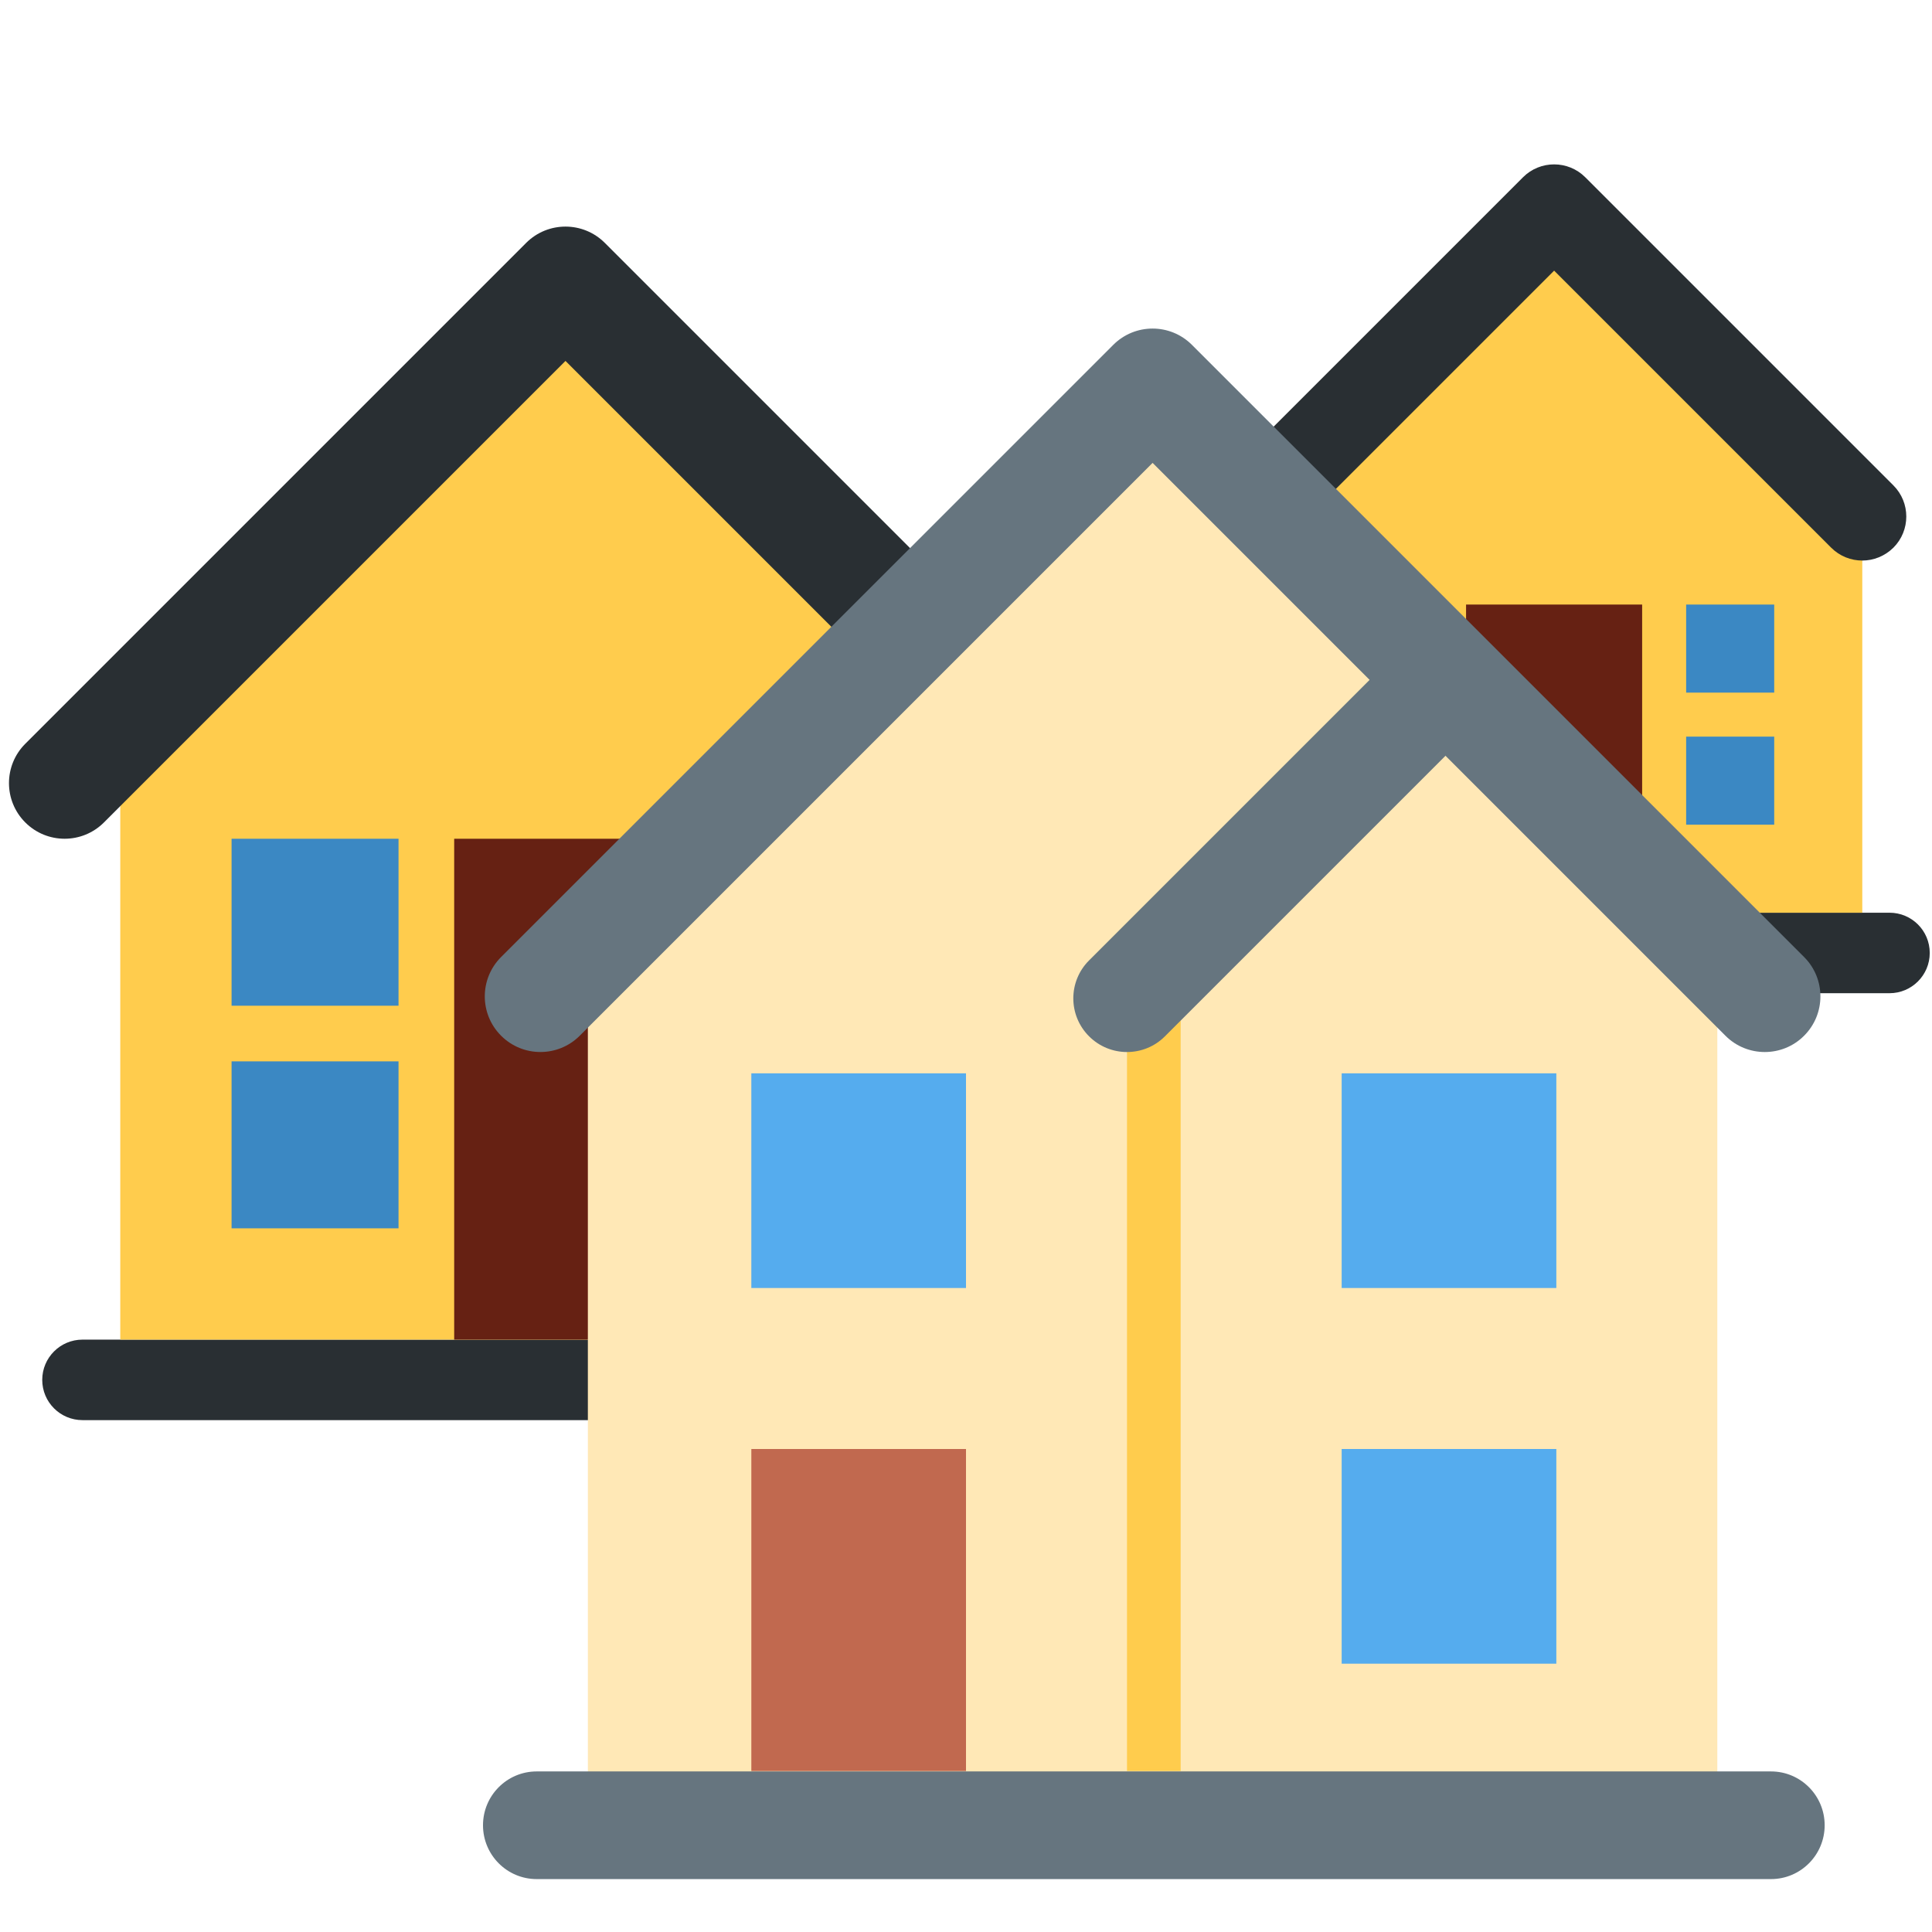
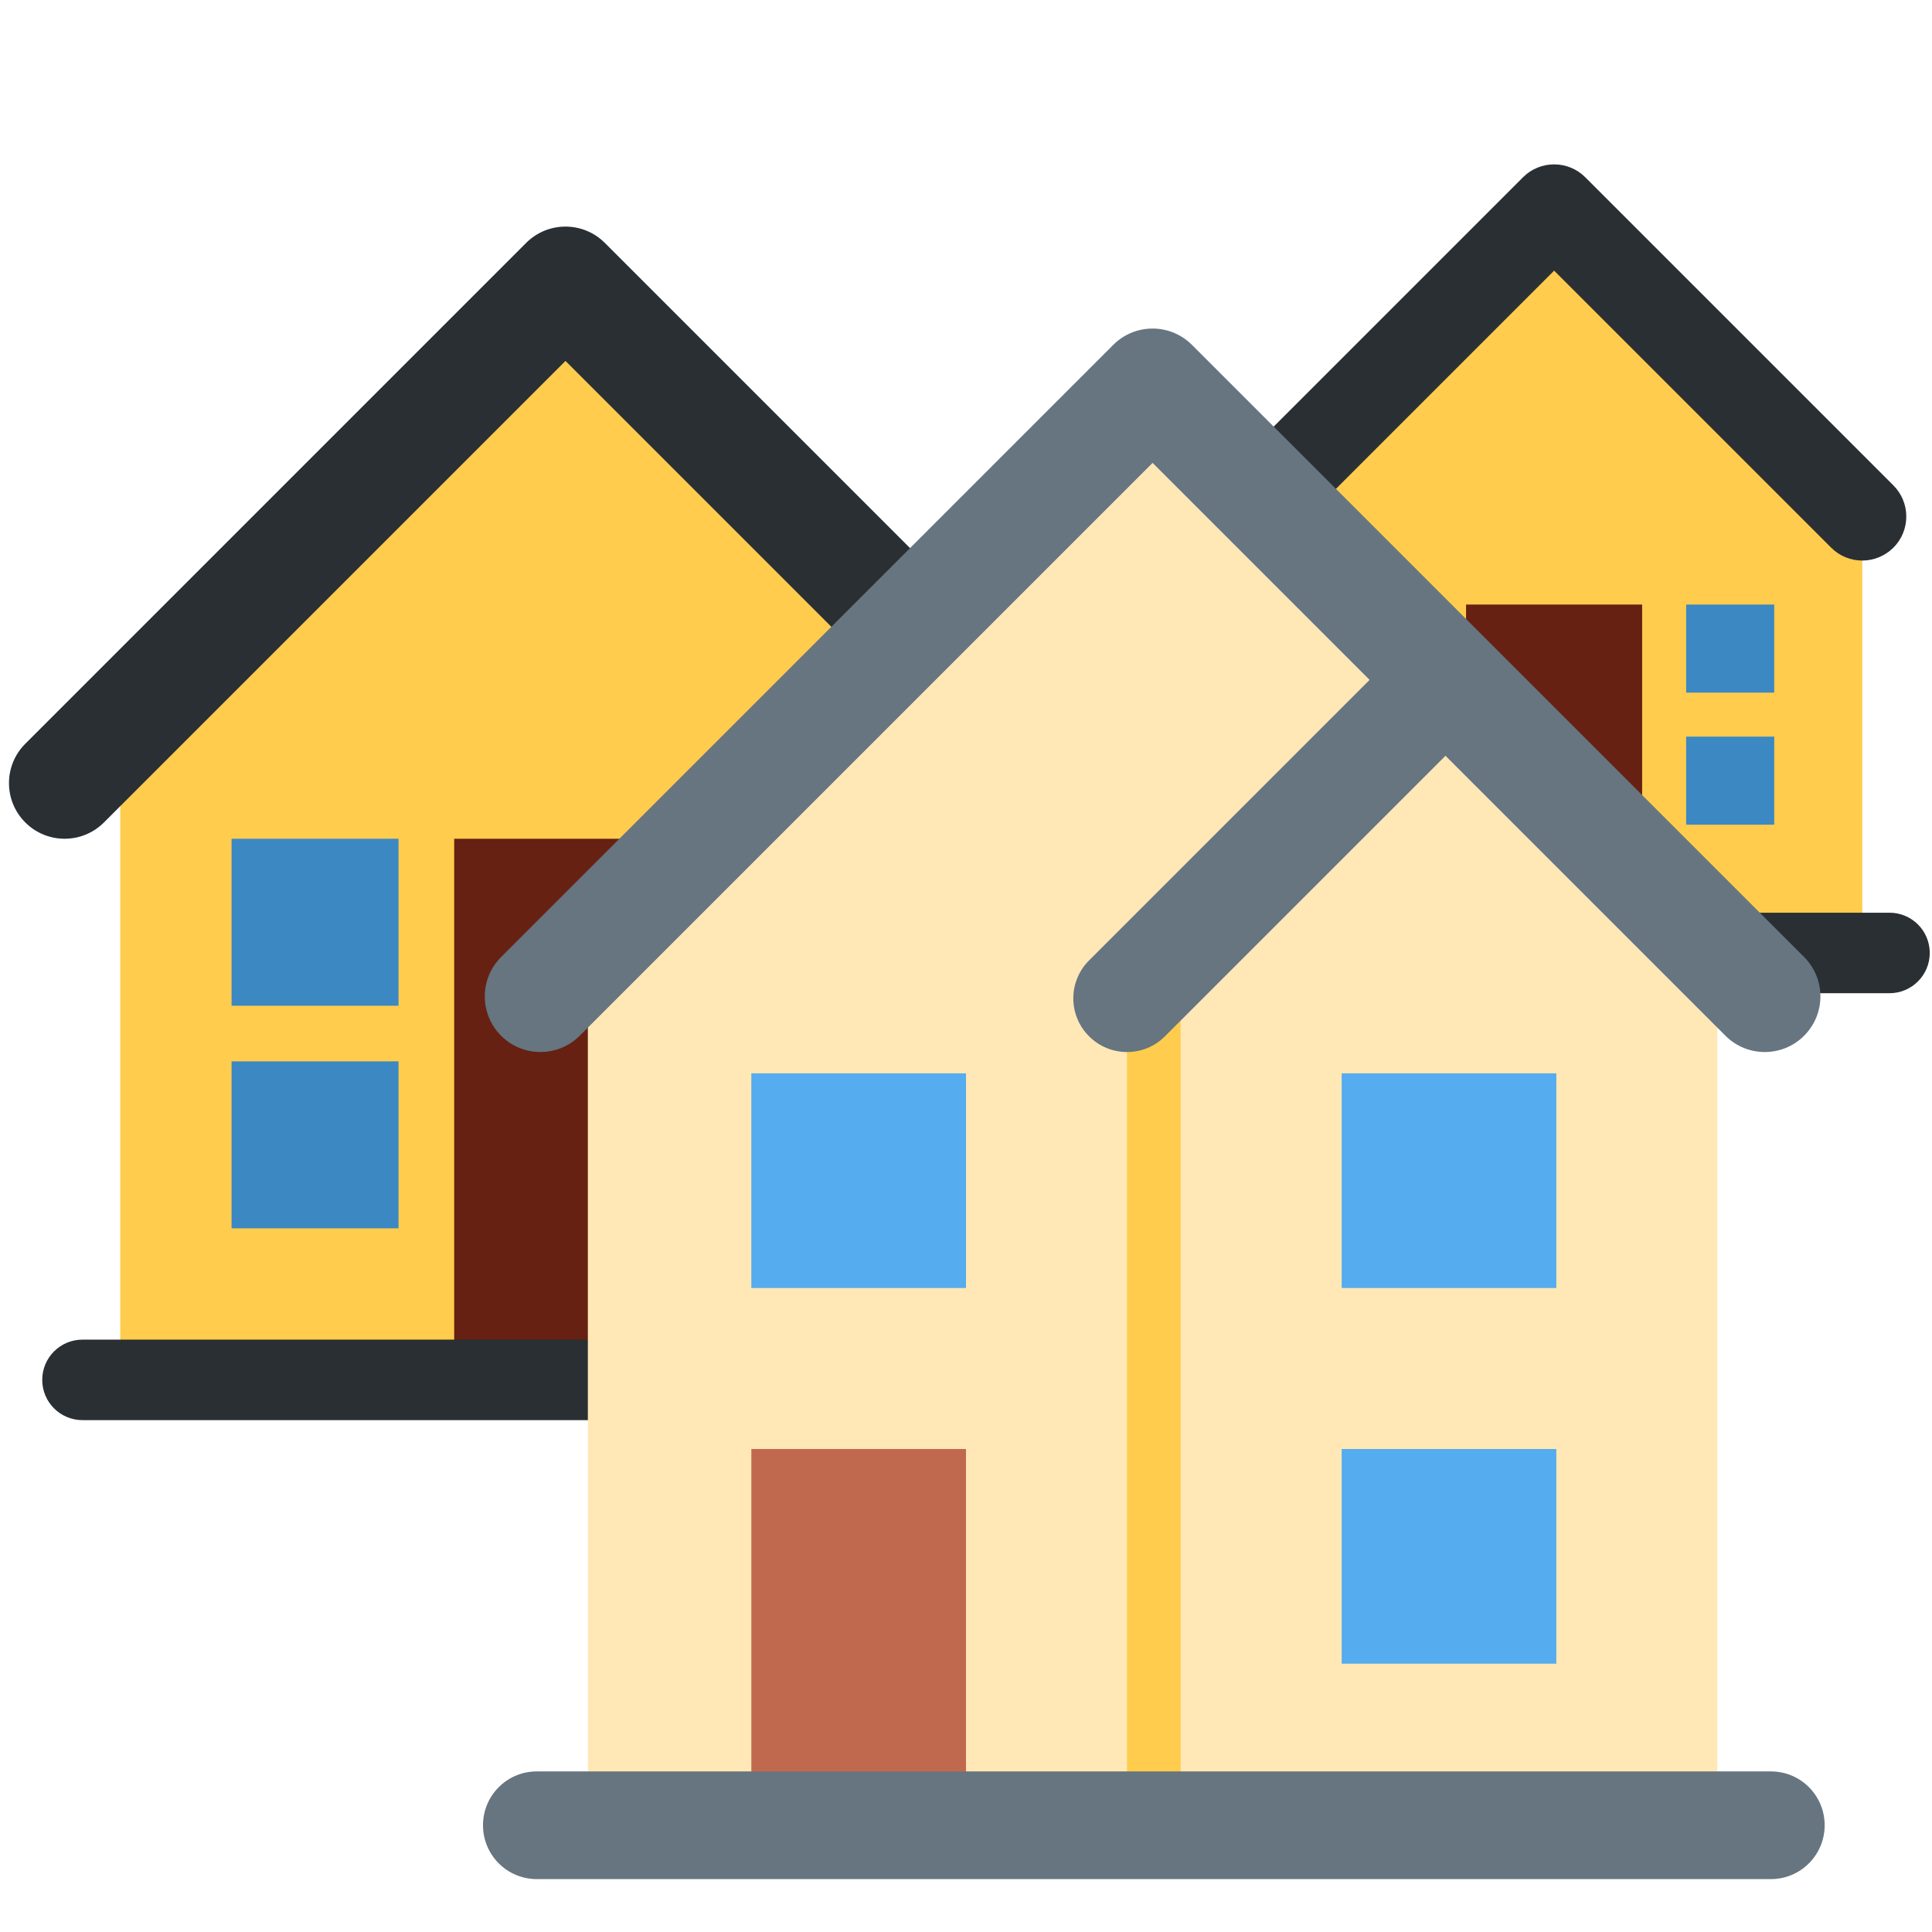
<svg xmlns="http://www.w3.org/2000/svg" viewBox="0 0 36 36">
-   <path fill="#292F33" d="M1.537 24.962c-.414 0-.75.336-.75.75 0 .415.336.75.75.75h18v-1.5h-18zm33.671-7.955h-12.5v1.5h12.5c.414 0 .75-.336.75-.75 0-.415-.335-.75-.75-.75z" />
-   <path fill="#FFCC4D" d="M23.216 9.624l5.742-5.742 5.743 5.742v7.383H23.216z" />
-   <path fill="#292F33" d="M34.701 10.445c-.21 0-.42-.08-.58-.24l-5.162-5.162-5.162 5.162c-.32.32-.84.32-1.16 0-.32-.32-.32-.84 0-1.16l5.742-5.742c.32-.32.84-.32 1.16 0l5.742 5.742c.32.32.32.84 0 1.16-.161.159-.371.24-.58.24z" />
-   <path fill="#662113" d="M27.318 11.265h3.281v5.742h-3.281z" />
-   <path fill="#3B88C3" d="M24.857 11.265h1.641v1.641h-1.641zm6.562 0h1.641v1.641h-1.641zm0 2.461h1.641v1.641h-1.641z" />
-   <path fill="#FFCC4D" d="M10.537 5.259l-8.296 8.296v11.407h16.592V13.555z" />
-   <path fill="#292F33" d="M19.87 15.629c-.265 0-.531-.101-.733-.304l-8.6-8.6-8.6 8.6c-.405.405-1.061.405-1.466 0s-.405-1.061 0-1.466l9.333-9.333c.405-.405 1.061-.405 1.466 0l9.333 9.333c.405.405.405 1.061 0 1.466-.202.202-.467.304-.733.304z" />
-   <path fill="#662113" d="M8.463 15.629h4.148v9.333H8.463z" />
-   <path fill="#3B88C3" d="M4.315 15.629h3.111v3.111H4.315zm0 4.148h3.111v3.111H4.315z" />
-   <path fill="#FFE8B6" d="M21.477 8.438L10.954 18.995v14.519H32V18.995z" />
+   <path d="M 23.216,9.624 l 5.742,-5.742 l 5.743,5.742 v8.133 h-11.485 v-8.133 Z" fill="#FFCC4D" />
+   <path d="M 10.537,5.259 l 8.296,8.296 v12.157 h-16.592 v-12.157 l 8.296,-8.296 Z" fill="#FFCC4D" />
+   <path d="M 27.318,11.265 h3.281 v6.492 h-3.281 v-6.492 Z" fill="#662113" />
+   <path d="M 8.463,15.629 h4.148 v10.083 h-4.148 v-10.083 Z" fill="#662113" />
+   <path d="M 24.857,11.265 h1.641 v1.641 h-1.641 v-1.641 Z" fill="#3B88C3" />
+   <path d="M 31.419,11.265 h1.641 v1.641 h-1.641 v-1.641 Z" fill="#3B88C3" />
+   <path d="M 31.419,13.726 h1.641 v1.641 h-1.641 v-1.641 Z" fill="#3B88C3" />
+   <path d="M 4.315,15.629 h3.111 v3.111 h-3.111 v-3.111 Z" fill="#3B88C3" />
+   <path d="M 4.315,19.777 h3.111 v3.111 h-3.111 v-3.111 Z" fill="#3B88C3" />
+   <path d="M 1.537,24.962 h18 v1.5 h-18 c -0.414,0 -0.75,-0.335 -0.75,-0.75 c 0,-0.414 0.336,-0.75 0.75,-0.75 Z" fill="#292F33" />
+   <path d="M 35.208,17.007 c 0.415,0 0.75,0.335 0.75,0.75 c 0,0.414 -0.336,0.75 -0.75,0.75 h-12.5 v-1.5 h12.5 Z" fill="#292F33" />
+   <path d="M 34.701,10.445 c -0.21,0 -0.42,-0.08 -0.58,-0.24 l -5.162,-5.162 l -5.162,5.162 c -0.32,0.32 -0.84,0.32 -1.16,0 s -0.32,-0.84 0,-1.16 l 5.742,-5.742 c 0.32,-0.32 0.84,-0.32 1.16,0 l 5.742,5.742 c 0.32,0.32 0.32,0.84 0,1.16 c -0.161,0.159 -0.371,0.24 -0.58,0.24 Z" fill="#292F33" />
+   <path d="M 19.87,15.629 c -0.265,0 -0.531,-0.101 -0.733,-0.304 l -8.6,-8.6 l -8.6,8.6 c -0.405,0.405 -1.061,0.405 -1.466,0 s -0.405,-1.061 0,-1.466 l 9.333,-9.333 c 0.405,-0.405 1.061,-0.405 1.466,0 l 9.333,9.333 c 0.405,0.405 0.405,1.061 0,1.466 c -0.202,0.202 -0.467,0.304 -0.733,0.304 Z" fill="#292F33" />
+   <path d="M 10.954,33.514 v-16 l 10.523,-10.557 l 10.523,10.557 v16 h-21.046 Z" fill="#FFE8B6" />
+   <path d="M 21,19 h1 v14.5 h-1 v-14.5 Z" fill="#FFCC4D" />
+   <path d="M 14,27 h4 v6.5 h-4 v-6.5 Z" fill="#C1694F" />
+   <path d="M 14,20 h4 v4 h-4 v-4 Z" fill="#55ACEE" />
+   <path d="M 25,20 h4 v4 h-4 v-4 Z" fill="#55ACEE" />
+   <path d="M 25,27 h4 v4 h-4 v-4 Z" fill="#55ACEE" />
  <path fill="#66757F" d="M33 33.008H10c-.552 0-1 .449-1 1.003 0 .554.448 1.003 1 1.003h23c.552 0 1-.449 1-1.003 0-.554-.448-1.003-1-1.003z" />
-   <path fill="#FFCC4D" d="M21 19h1v14h-1z" />
-   <path fill="#C1694F" d="M14 27h4v6h-4z" />
-   <path fill="#55ACEE" d="M14 20h4v4h-4zm11 0h4v4h-4zm0 7h4v4h-4z" />
-   <path fill="#66757F" d="M21 19.603c-.256 0-.512-.098-.707-.293-.391-.391-.391-1.023 0-1.414l6.5-6.5 1.414 1.414-6.5 6.5c-.195.196-.451.293-.707.293z" />
-   <path fill="#66757F" d="M32.884 19.603c-.265 0-.531-.101-.733-.304L21.477 8.625 10.803 19.299c-.405.405-1.061.405-1.466 0s-.405-1.061 0-1.466L20.744 6.426c.405-.405 1.061-.405 1.466 0l11.407 11.407c.405.405.405 1.061 0 1.466-.202.203-.467.304-.733.304z" />
+   <path d="M 21,19.603 c -0.256,0 -0.512,-0.098 -0.707,-0.293 c -0.391,-0.391 -0.391,-1.023 0,-1.414 l 6.5,-6.5 l 1.414,1.414 l -6.5,6.5 c -0.195,0.196 -0.451,0.293 -0.707,0.293 Z" fill="#66757F" />
+   <path d="M 32.884,19.603 c -0.265,0 -0.531,-0.101 -0.733,-0.304 l -10.674,-10.674 l -10.674,10.674 c -0.405,0.405 -1.061,0.405 -1.466,0 s -0.405,-1.061 0,-1.466 l 11.407,-11.407 c 0.405,-0.405 1.061,-0.405 1.466,0 l 11.407,11.407 c 0.405,0.405 0.405,1.061 0,1.466 c -0.202,0.203 -0.467,0.304 -0.733,0.304 Z" fill="#66757F" />
</svg>
